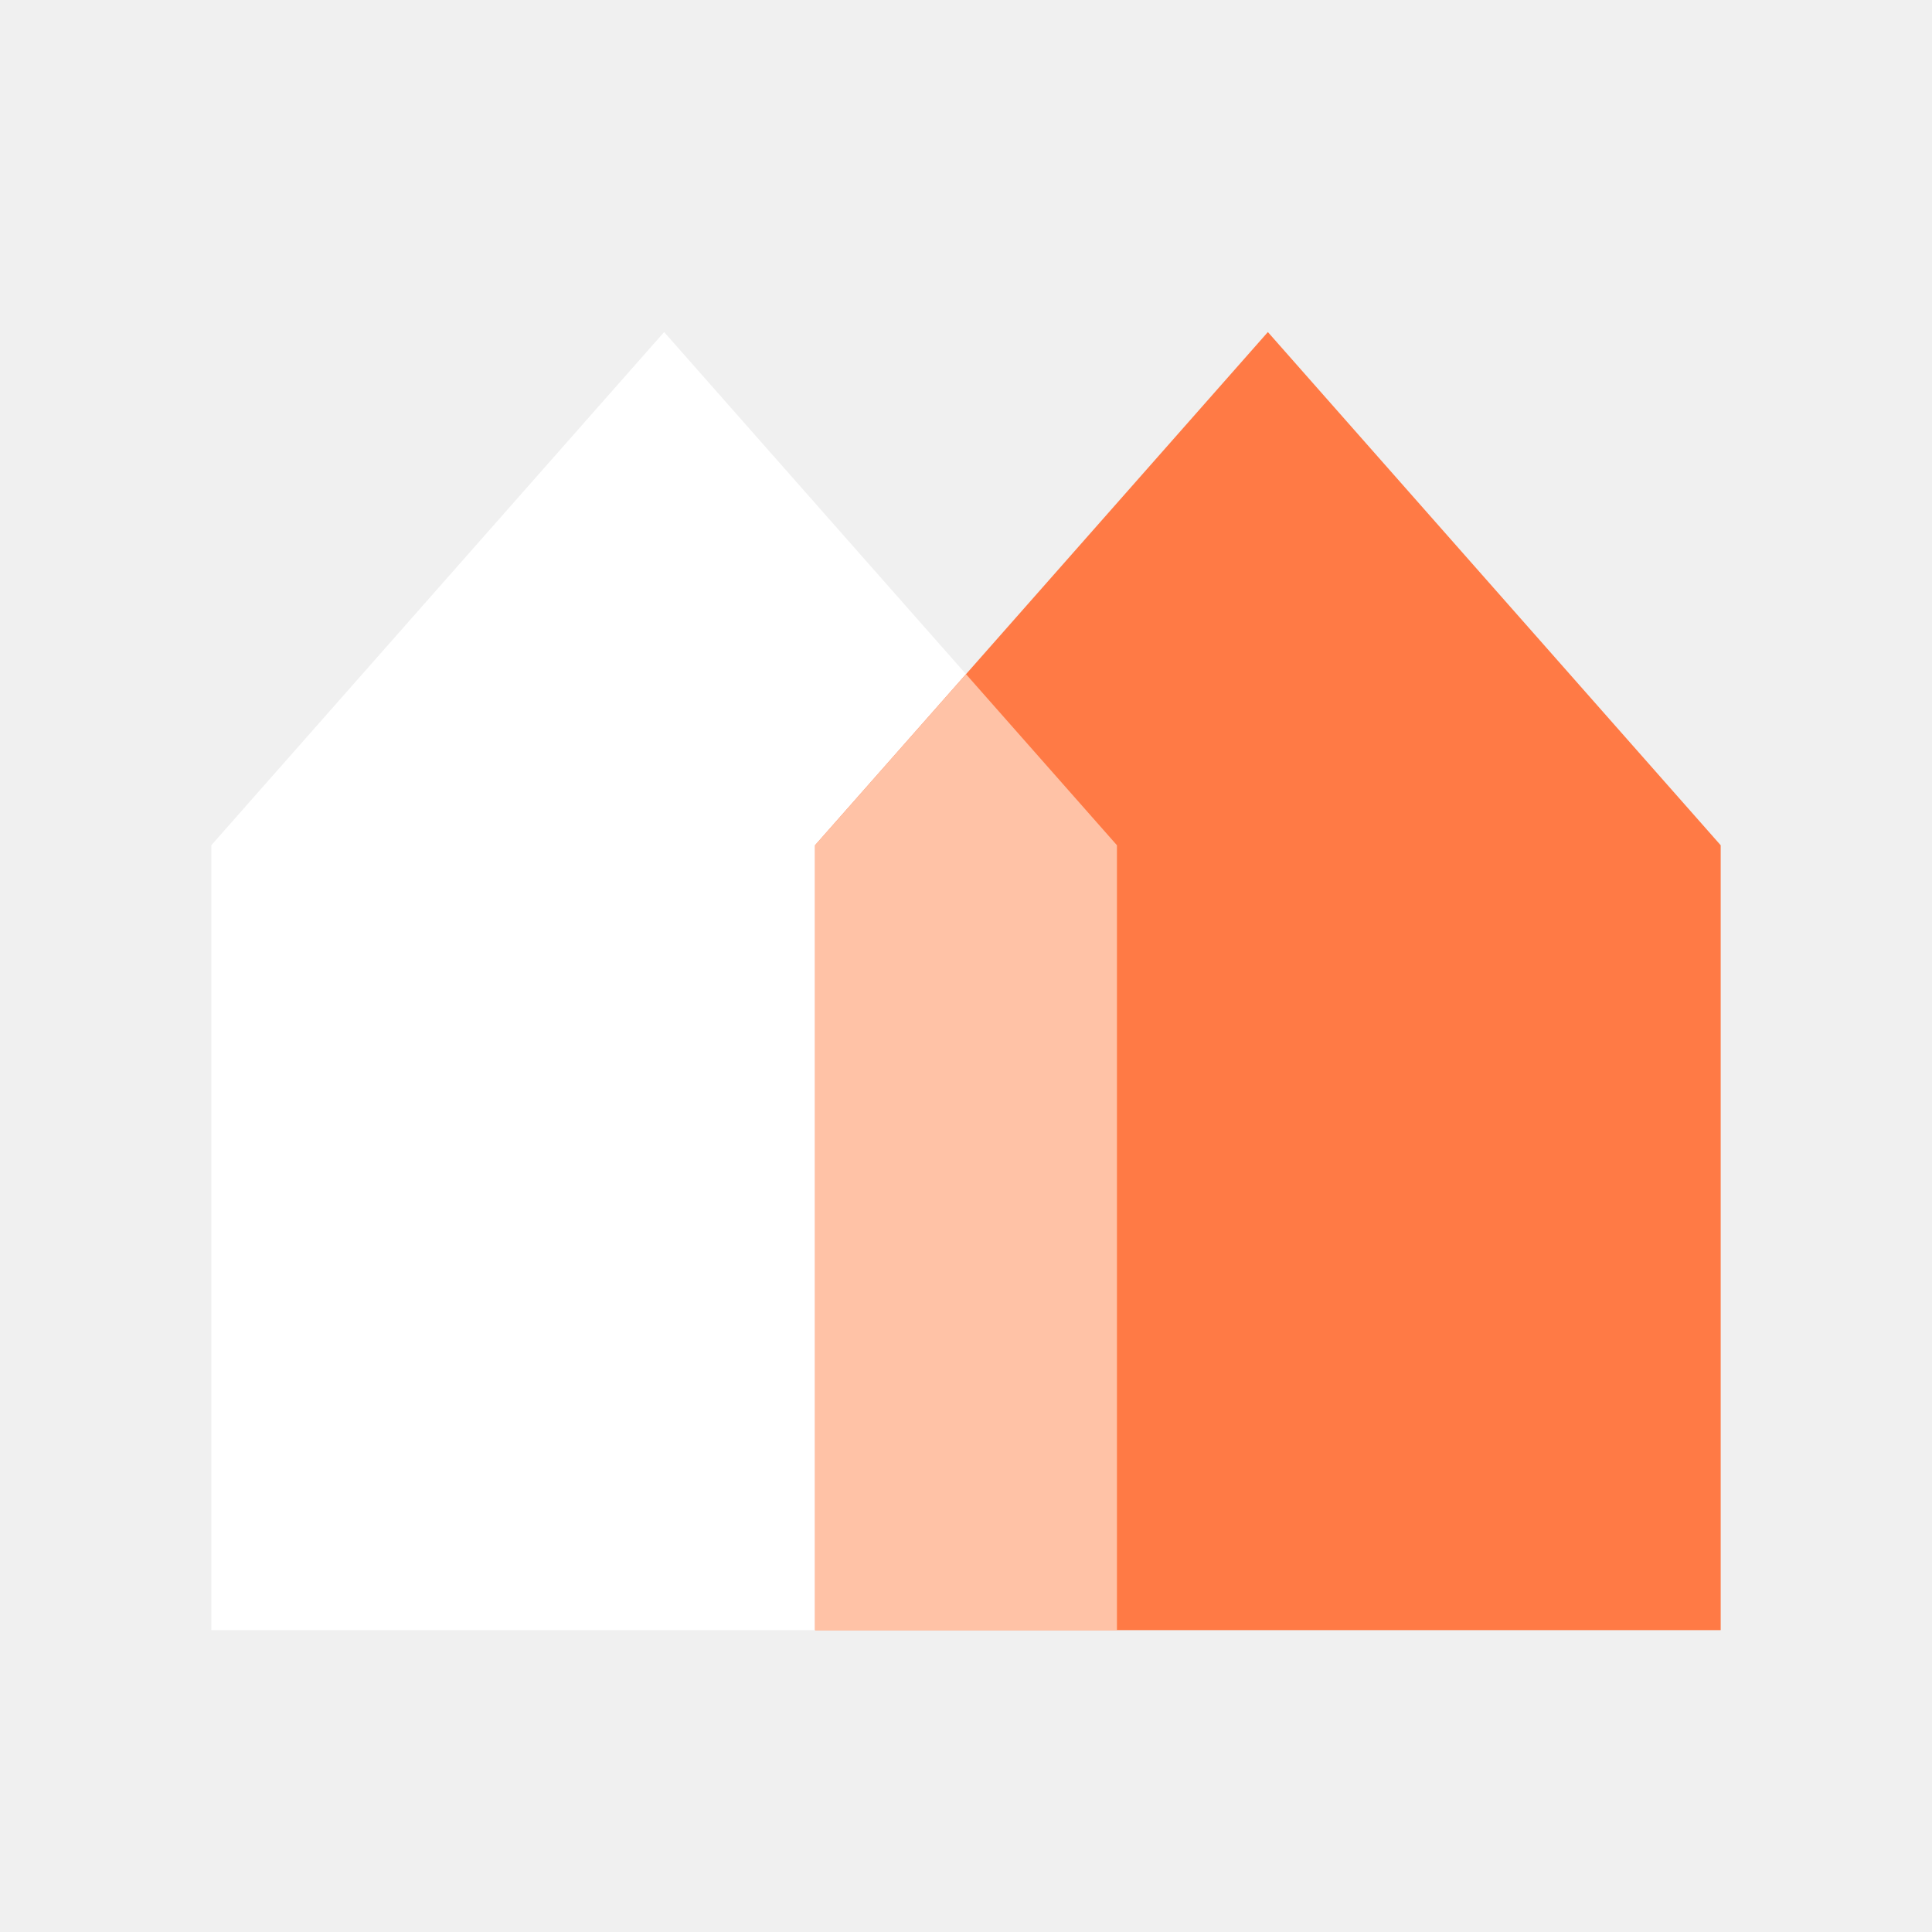
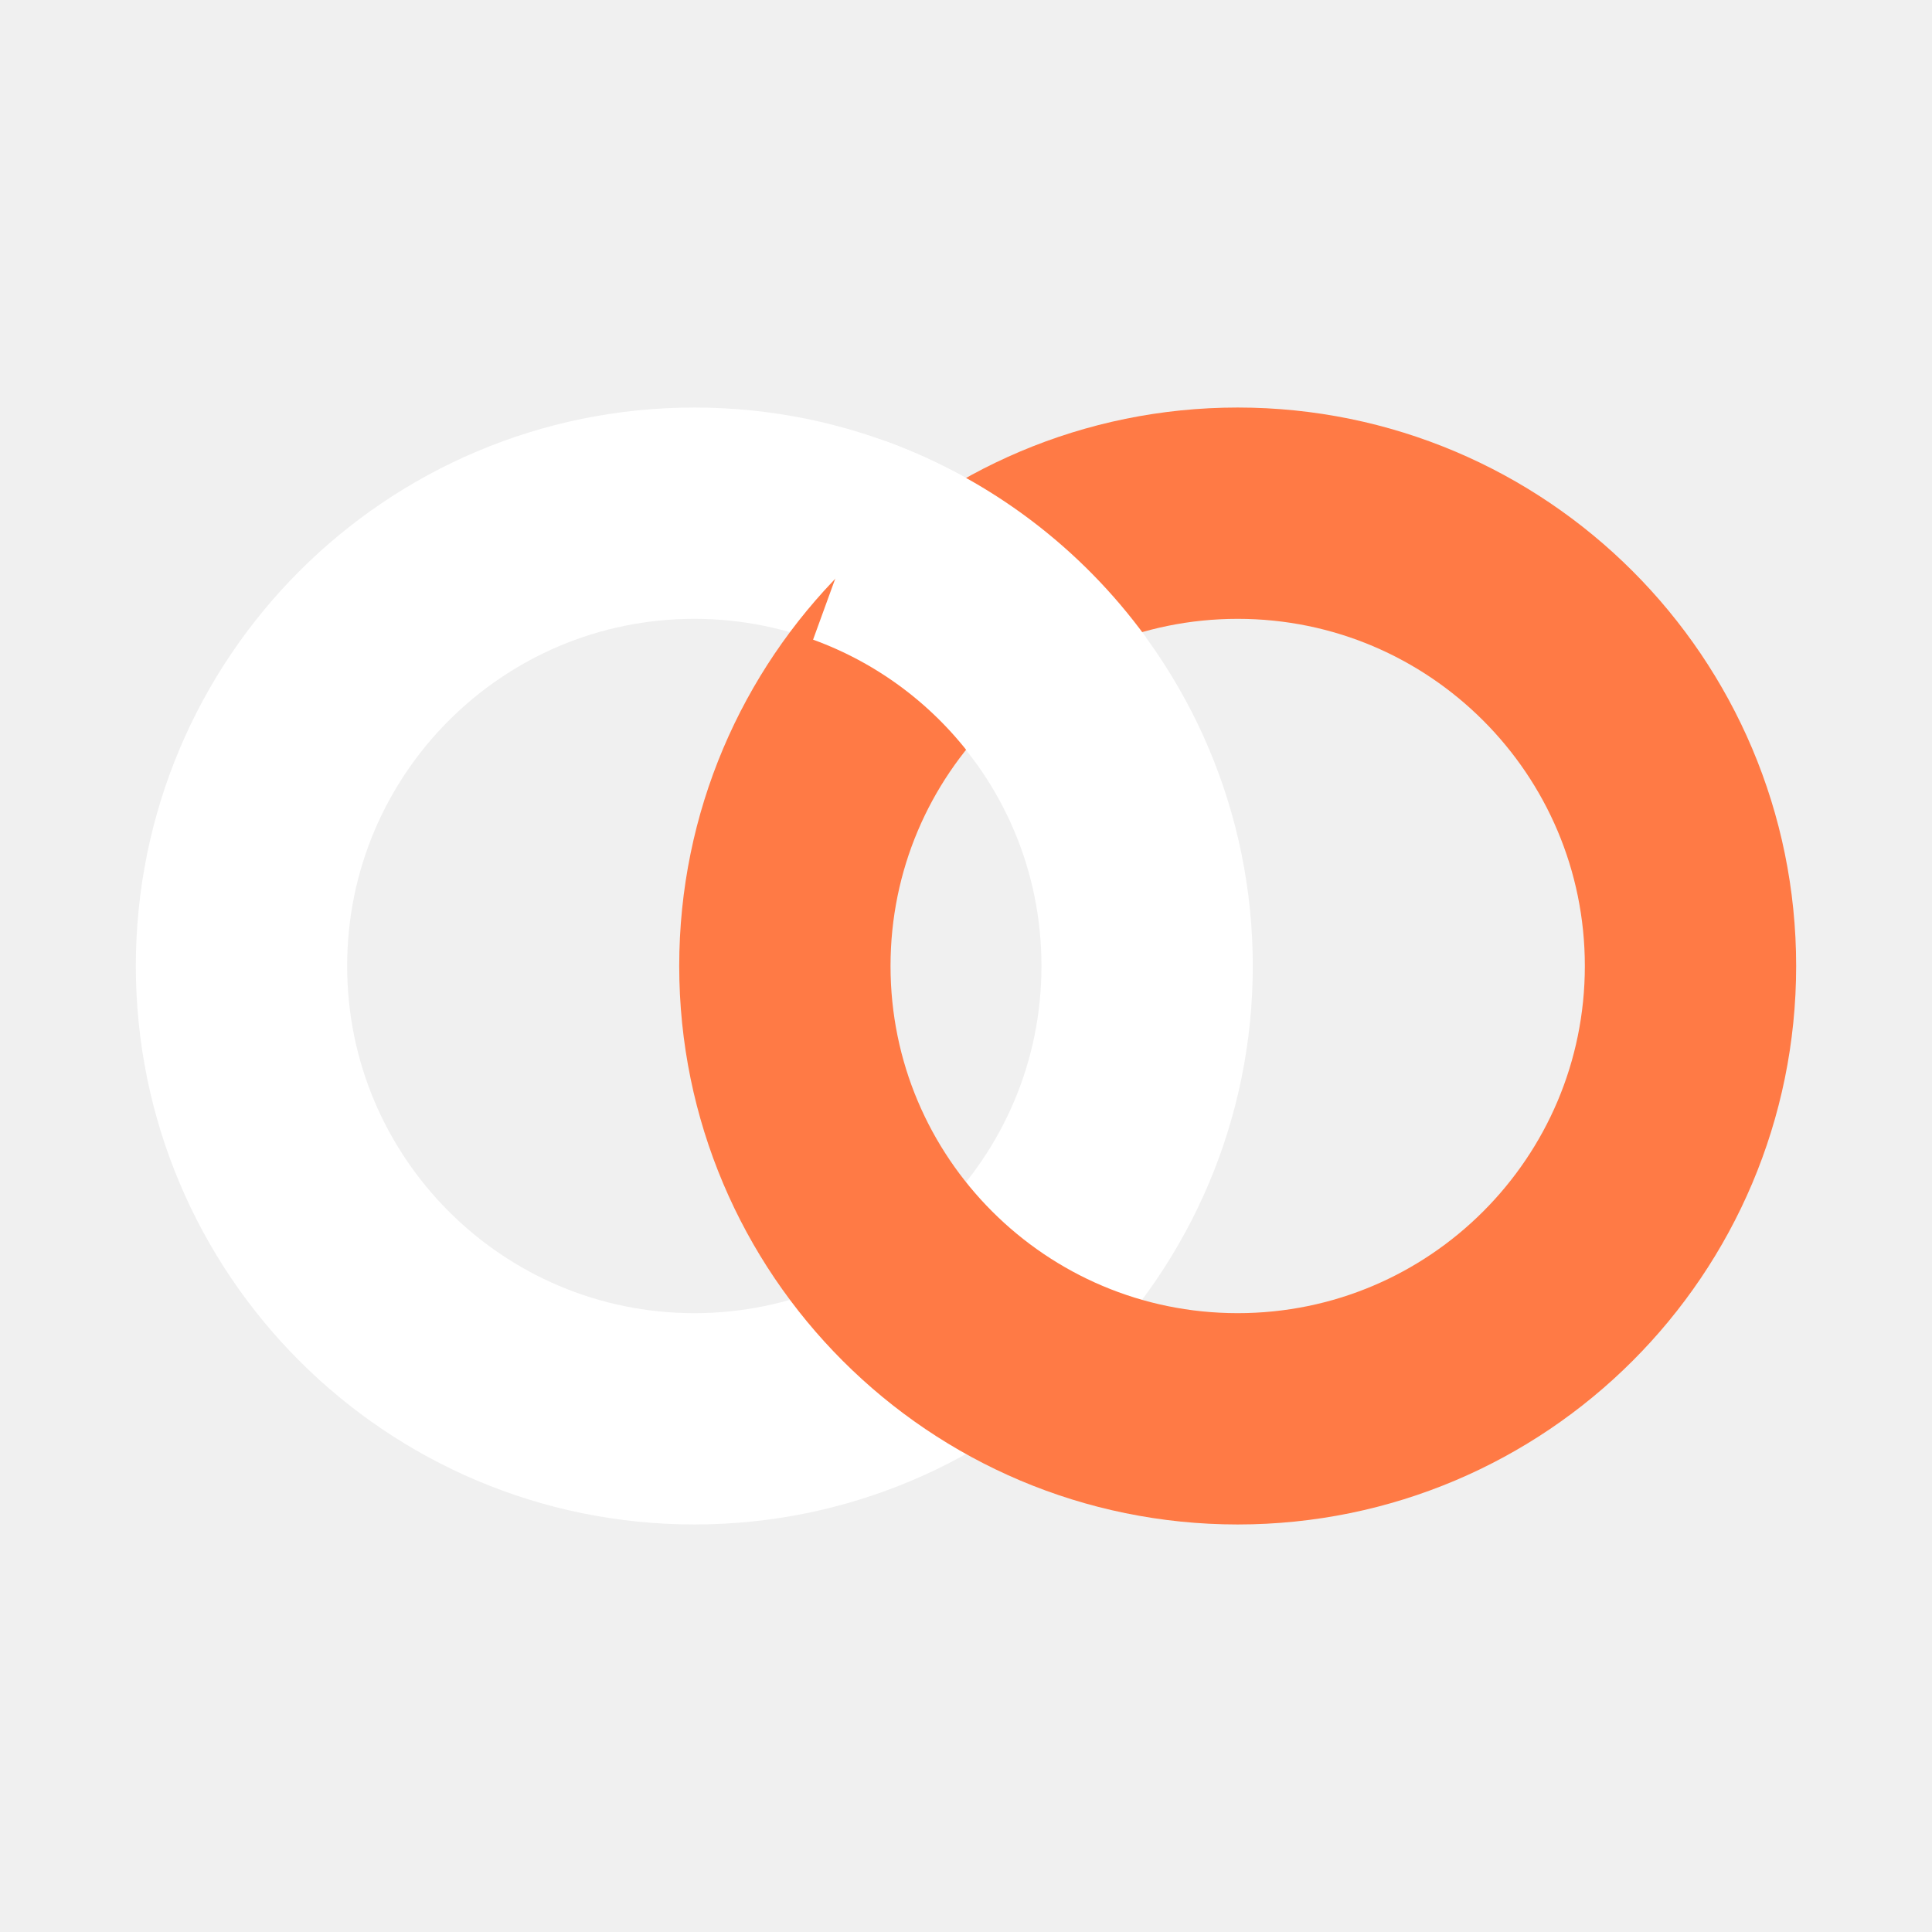
<svg xmlns="http://www.w3.org/2000/svg" viewBox="0 0 64 64" role="img" aria-label="Jumeo">
-   <path d="M7 28L22 11L37 28V54H7Z" fill="#ffffff" />
-   <path d="M27 28L42 11L57 28V54H27Z" fill="#ff7a45" />
-   <path d="M27 28L32 22.333L37 28V54H27Z" fill="#ffc2a6" />
+   <circle cx="23" cy="32" r="15" fill="none" stroke="#ffffff" stroke-width="7" />
+   <circle cx="41" cy="32" r="15" fill="none" stroke="#ff7a45" stroke-width="7" />
+   <path d="M28.13 17.9A15 15 0 0 1 35.14 23.18" fill="none" stroke="#ffffff" stroke-width="7" />
</svg>
